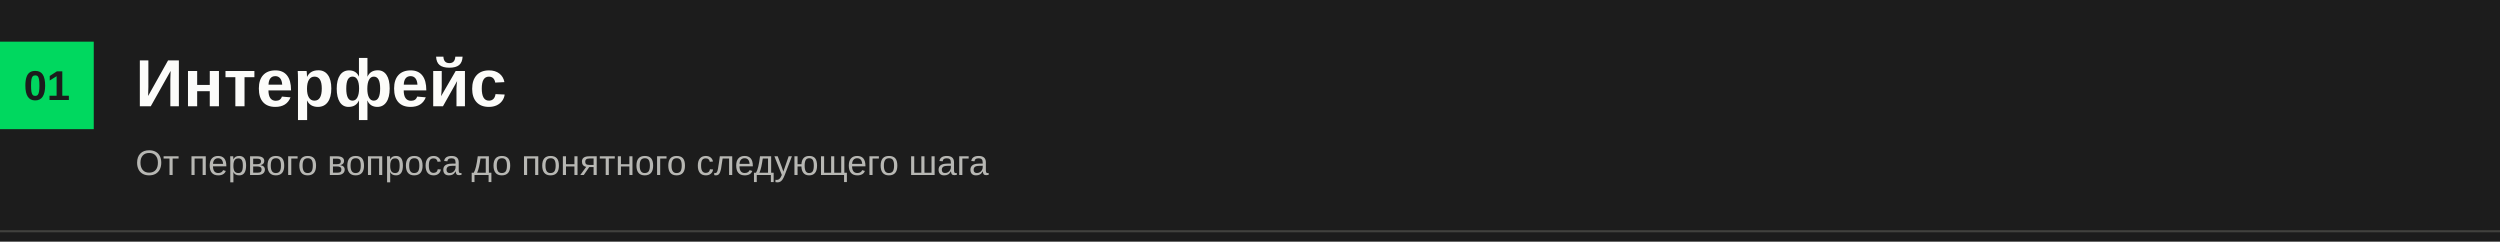
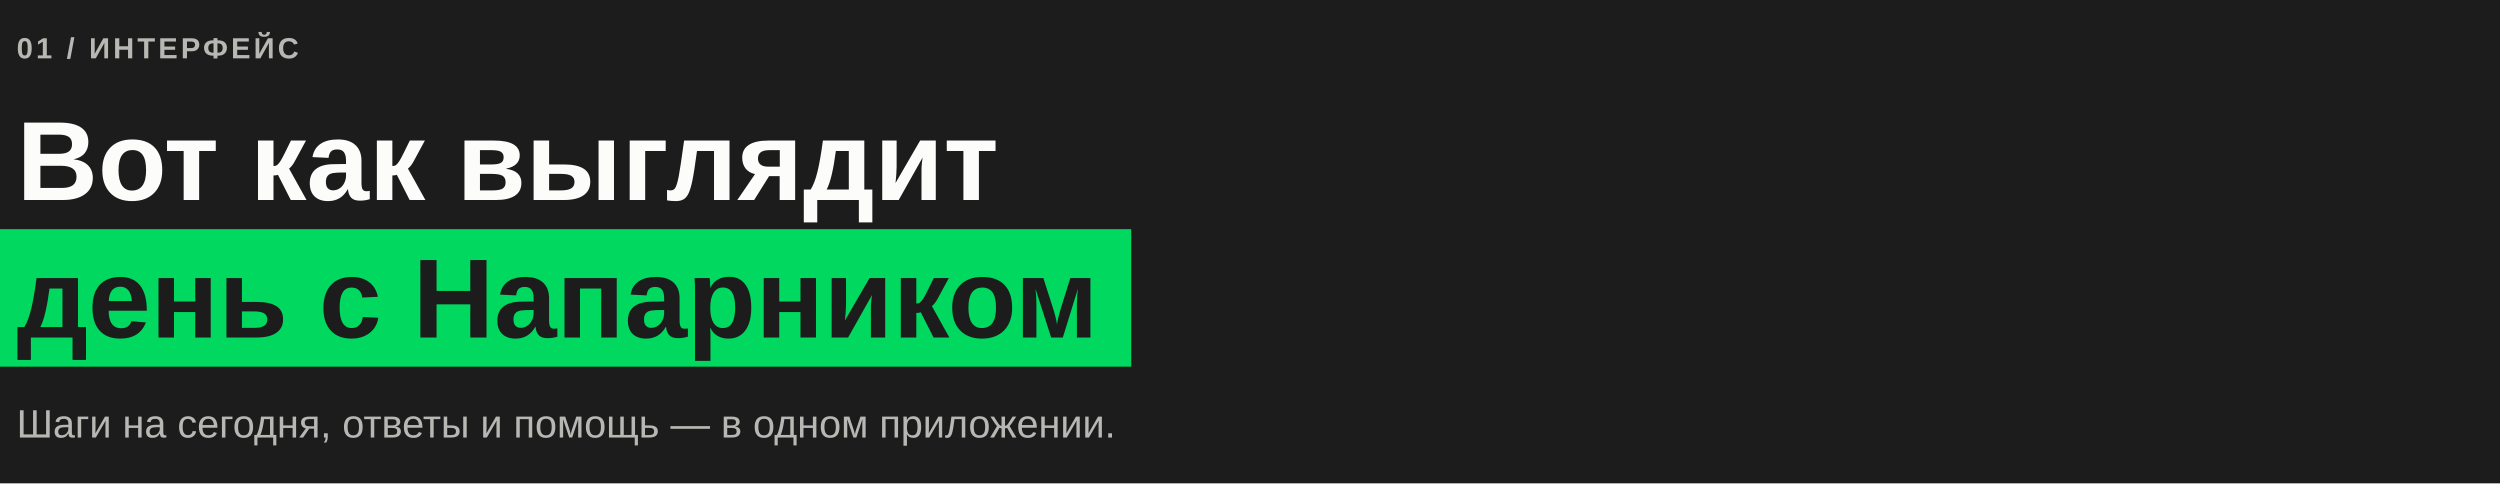
- <svg xmlns="http://www.w3.org/2000/svg" width="1200" height="116" viewBox="0 0 1200 116" role="img">
-   <rect x="0" y="0" width="1200" height="116" fill="#1C1C1C" />
+ <svg xmlns="http://www.w3.org/2000/svg" width="1200" height="232" viewBox="0 0 1200 232" role="img">
+   <rect width="1200" height="232" fill="#1C1C1C" />
  <g font-family="Arial,Helvetica,sans-serif">
-     <rect x="0" y="20" width="45" height="42" fill="#00D85F" />
-     <text x="22.5" y="48" fill="#1C1C1C" font-size="20" font-weight="700" text-anchor="middle">01</text>
-     <text x="65" y="51" fill="#FCFCFA" font-size="32" font-weight="700">Интерфейс</text>
-     <text x="65" y="84" fill="#B7B7B3" font-size="17" font-weight="400">От первого вопроса до понятного следующего шага</text>
-     <path d="M0 111H1200" stroke="#41413E" />
+     <text x="8" y="28" font-size="14" font-weight="700" fill="#B7B7B3" letter-spacing="1.5">01 / ИНТЕРФЕЙС</text>
+     <text x="8" y="96" font-size="54" font-weight="700" fill="#FCFCFA">Вот как выглядит</text>
+     <rect x="0" y="110" width="543" height="66" fill="#00D85F" />
+     <text x="8" y="162" font-size="54" font-weight="700" fill="#1C1C1C">день с Напарником</text>
+     <text x="8" y="210" font-size="19" font-weight="400" fill="#B7B7B3">Шаги на сегодня, ответы и помощь — в одном приложении.</text>
  </g>
</svg>
